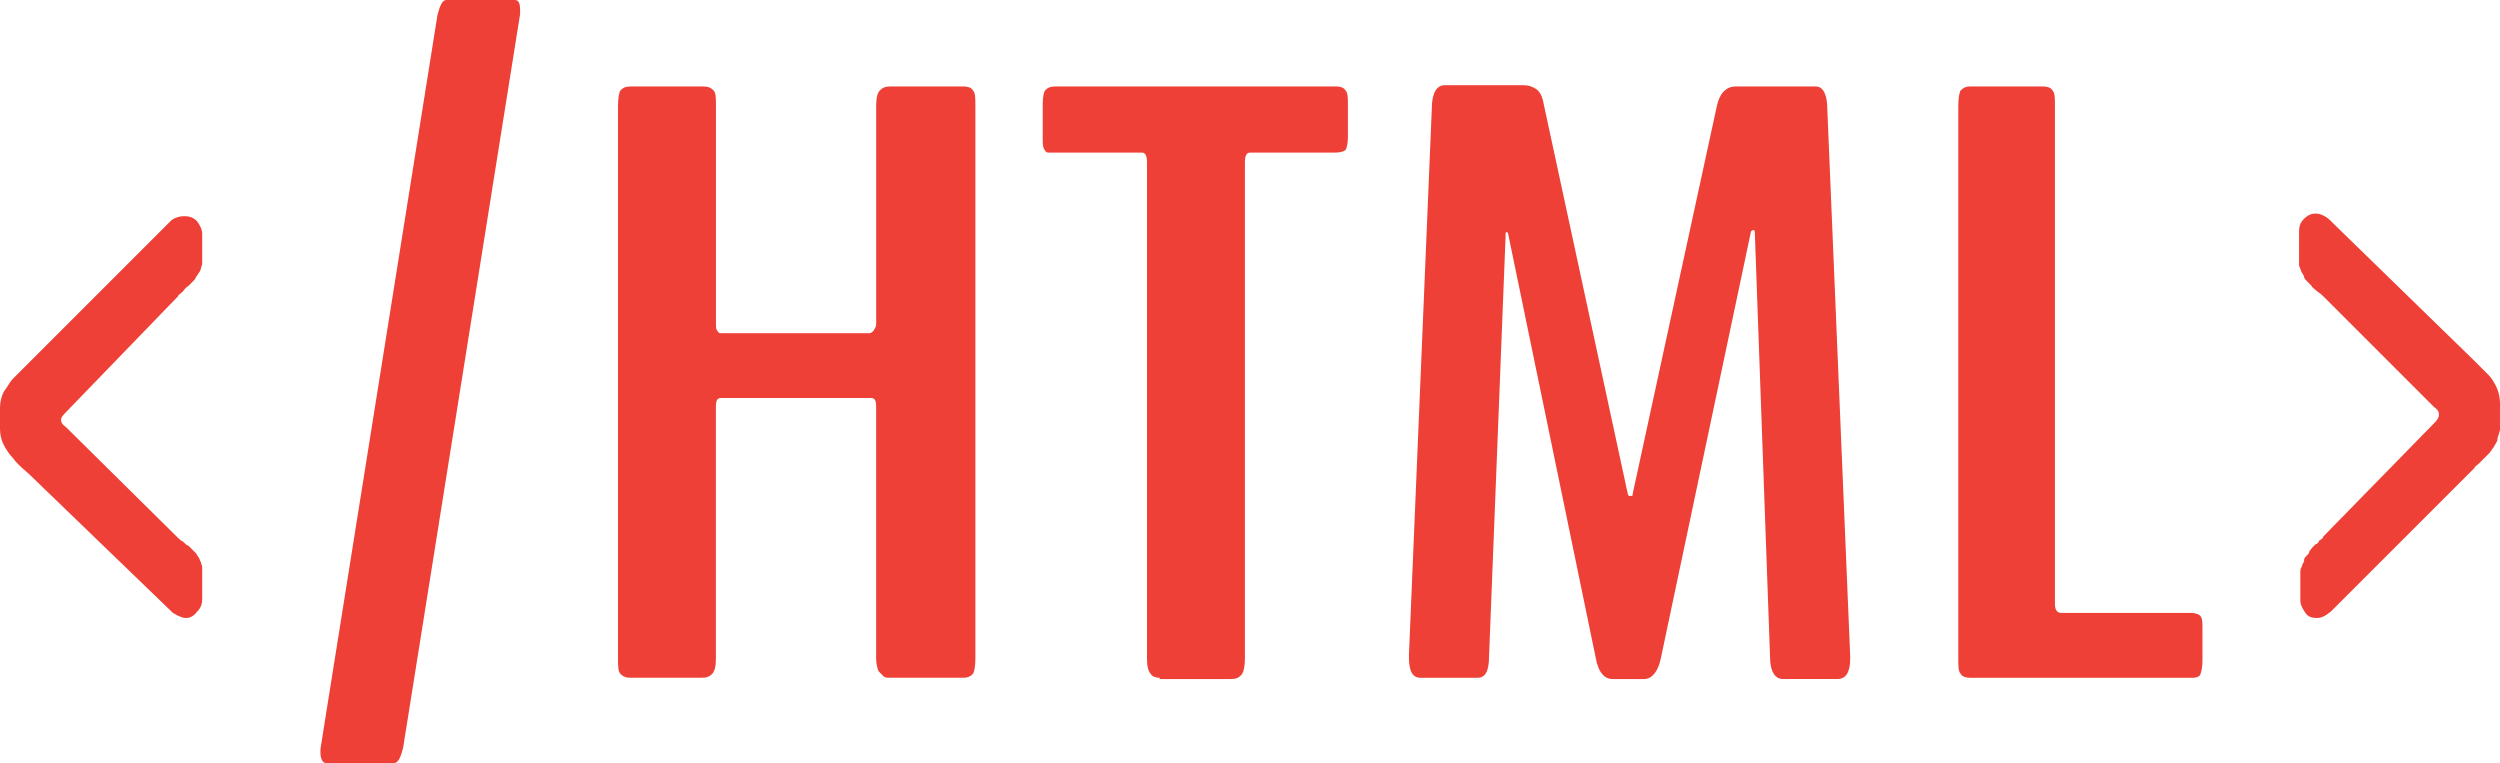
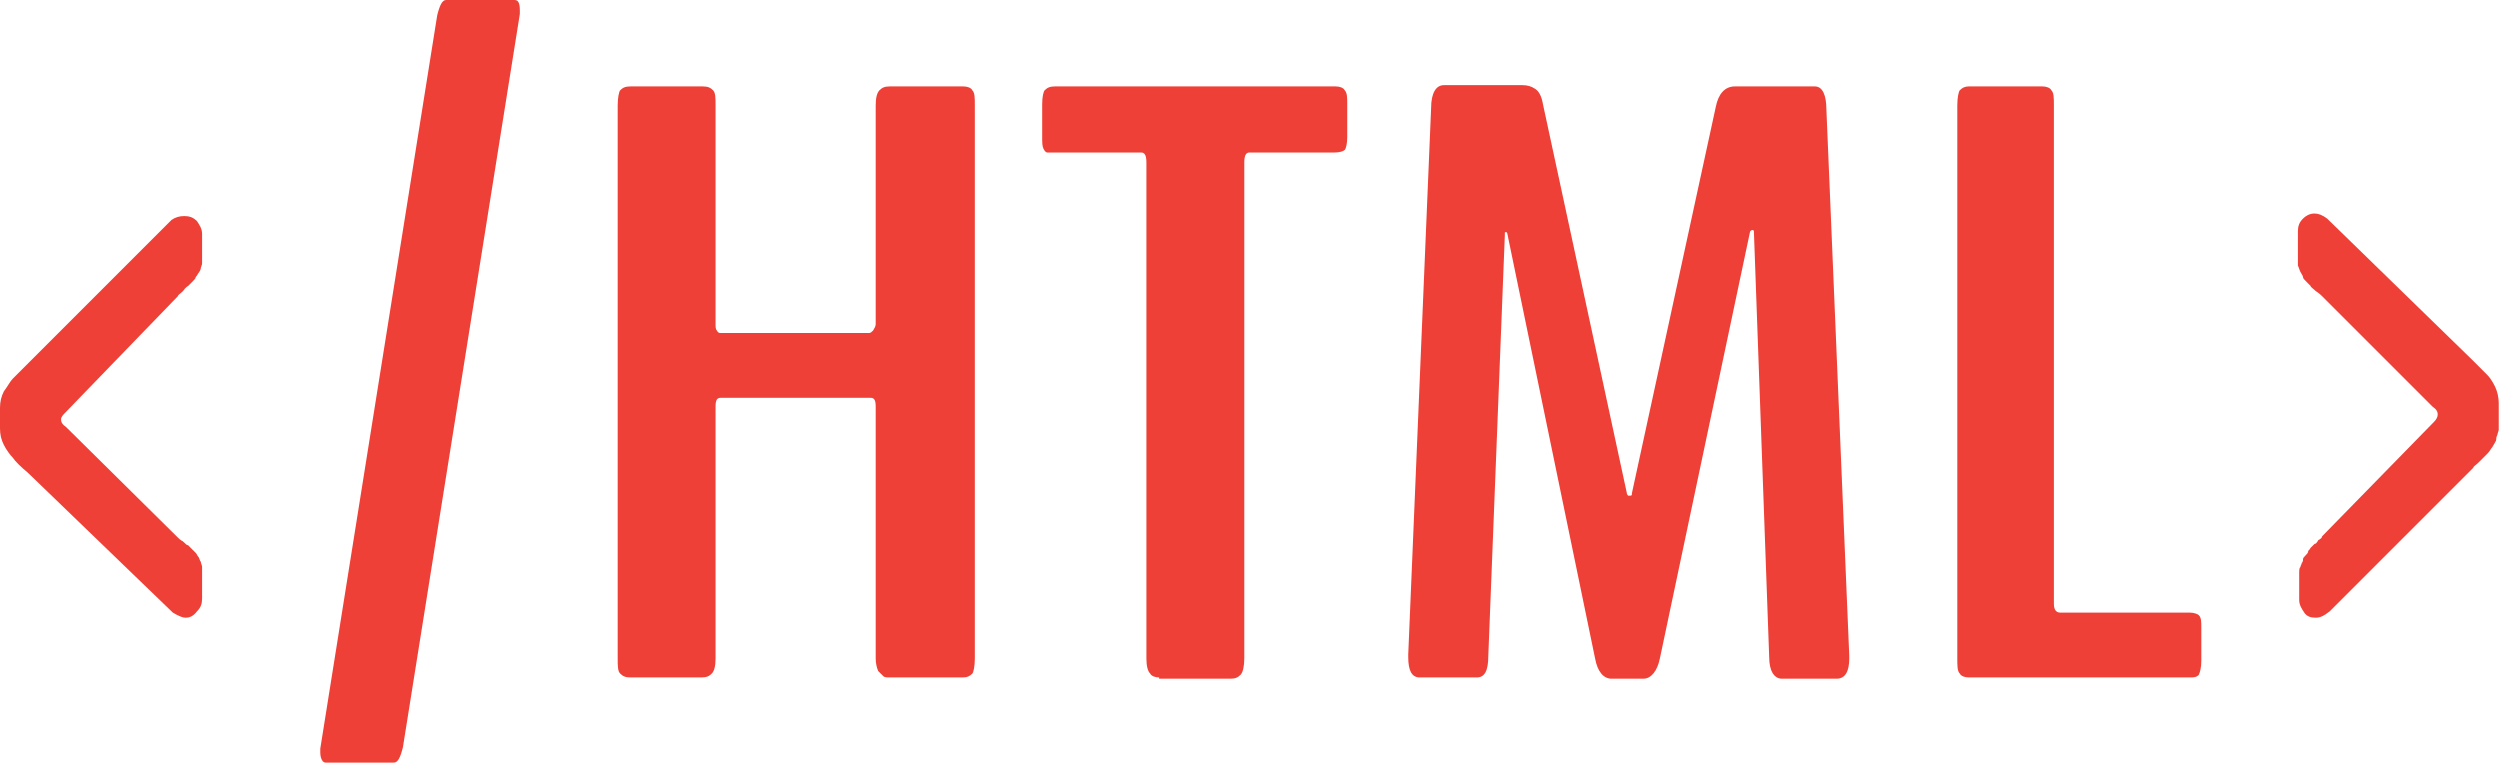
- <svg xmlns="http://www.w3.org/2000/svg" version="1.1" id="Layer_1" x="0px" y="0px" viewBox="0 0 100.181 30.574" style="enable-background:new 0 0 100.181 30.574;" xml:space="preserve">
+ <svg xmlns="http://www.w3.org/2000/svg" version="1.1" id="Layer_1" x="0px" y="0px" viewBox="0 0 196.7 60" style="enable-background:new 0 0 196.7 60;" xml:space="preserve">
  <style type="text/css">
	.st0{fill:#EE4036;}
</style>
  <g>
    <g>
-       <path class="st0" d="M7.44,24.765c-0.102,0-0.255-0.051-0.51-0.204l-5.809-5.605c-0.306-0.255-0.51-0.459-0.611-0.611    c-0.102-0.102-0.255-0.306-0.357-0.51C0.051,17.631,0,17.427,0,17.172v-0.815c0-0.255,0.051-0.459,0.153-0.662    c0.153-0.204,0.255-0.408,0.357-0.51c0.102-0.102,0.306-0.306,0.611-0.611l5.758-5.758c0.153-0.102,0.306-0.153,0.51-0.153    s0.357,0.051,0.51,0.204C8,9.019,8.102,9.172,8.102,9.376v0.917c0,0.102,0,0.204,0,0.255c0,0.102-0.051,0.153-0.051,0.204    c0,0.051-0.051,0.153-0.102,0.204c-0.051,0.102-0.102,0.153-0.102,0.153c0,0.051-0.051,0.102-0.153,0.204    c-0.102,0.102-0.153,0.153-0.153,0.153s-0.102,0.051-0.204,0.204c-0.102,0.102-0.204,0.153-0.204,0.204L2.65,16.51    c-0.102,0.102-0.204,0.204-0.204,0.306s0.051,0.204,0.204,0.306l4.484,4.433c0.051,0.051,0.102,0.102,0.204,0.153    C7.44,21.81,7.491,21.86,7.542,21.86c0.051,0.051,0.102,0.102,0.153,0.153c0.051,0.051,0.102,0.102,0.153,0.153    c0.051,0.051,0.051,0.102,0.102,0.153C8,22.37,8,22.472,8.051,22.523c0,0.051,0.051,0.153,0.051,0.204c0,0.102,0,0.153,0,0.255    v1.019c0,0.204-0.051,0.357-0.204,0.51C7.745,24.714,7.593,24.765,7.44,24.765z" />
-       <path class="st0" d="M13.045,30.574c-0.102,0-0.204-0.153-0.204-0.408v-0.051c0-0.051,0-0.051,0-0.102l4.688-29.402    C17.631,0.204,17.733,0,17.886,0h2.752c0.153,0,0.204,0.153,0.204,0.408c0,0.102,0,0.153,0,0.153l-4.688,29.402    c-0.102,0.408-0.204,0.611-0.357,0.611H13.045z" />
-       <path class="st0" d="M25.275,27.16c-0.204,0-0.306-0.051-0.408-0.153c-0.102-0.102-0.102-0.306-0.102-0.611V4.229    c0-0.306,0.051-0.561,0.102-0.611c0.102-0.102,0.204-0.153,0.408-0.153h2.905c0.204,0,0.306,0.051,0.408,0.153    c0.102,0.102,0.102,0.306,0.102,0.611v8.765c0,0.102,0,0.204,0.051,0.255c0.051,0.102,0.102,0.102,0.153,0.102h5.962    c0.051,0,0.102-0.051,0.153-0.102c0.051-0.102,0.102-0.153,0.102-0.255V4.229c0-0.306,0.051-0.51,0.153-0.611    c0.102-0.102,0.204-0.153,0.408-0.153h2.955c0.153,0,0.306,0.051,0.357,0.153c0.102,0.102,0.102,0.306,0.102,0.611v22.166    c0,0.306-0.051,0.561-0.102,0.611c-0.102,0.102-0.204,0.153-0.357,0.153H35.67c-0.102,0-0.204,0-0.255-0.051    c-0.051-0.051-0.102-0.102-0.204-0.204c-0.051-0.102-0.102-0.306-0.102-0.51V16.306c0-0.255-0.051-0.357-0.204-0.357h-6.013    c-0.153,0-0.204,0.102-0.204,0.357v10.089c0,0.306-0.051,0.51-0.153,0.611c-0.102,0.102-0.204,0.153-0.408,0.153H25.275z" />
-       <path class="st0" d="M46.473,27.16c-0.153,0-0.306-0.051-0.357-0.153c-0.102-0.102-0.153-0.306-0.153-0.611V6.522    c0-0.255-0.051-0.408-0.204-0.408h-3.465c-0.153,0-0.204,0-0.306,0c-0.051,0-0.102-0.051-0.153-0.153    c-0.051-0.102-0.051-0.255-0.051-0.459V4.178c0-0.306,0.051-0.51,0.102-0.561c0.102-0.102,0.204-0.153,0.408-0.153h11.261    c0.153,0,0.306,0.051,0.357,0.153c0.102,0.102,0.102,0.306,0.102,0.561v1.325c0,0.255-0.051,0.459-0.102,0.51    c-0.051,0.051-0.204,0.102-0.408,0.102h-3.414c-0.153,0-0.204,0.153-0.204,0.408v19.873c0,0.306-0.051,0.561-0.153,0.662    c-0.102,0.102-0.204,0.153-0.408,0.153h-2.854V27.16z" />
-       <path class="st0" d="M56.919,27.16c-0.306,0-0.459-0.255-0.459-0.815v-0.102l0.917-21.911c0-0.611,0.204-0.917,0.51-0.917h3.159    c0.204,0,0.357,0.051,0.51,0.153c0.153,0.102,0.255,0.306,0.306,0.611l3.363,15.593c0,0.051,0.051,0.102,0.051,0.102    c0.051,0,0.051,0,0.102,0c0.051,0,0.051-0.051,0.051-0.102L68.792,4.28c0.102-0.51,0.357-0.815,0.764-0.815h3.21    c0.306,0,0.459,0.357,0.459,0.917l0.917,21.911v0.102c0,0.51-0.153,0.815-0.51,0.815h-2.191c-0.306,0-0.51-0.306-0.51-0.866    L70.32,9.325c0-0.051,0-0.102-0.051-0.102c-0.051,0-0.051,0-0.102,0.051L66.55,26.396c-0.102,0.51-0.357,0.815-0.662,0.815h-1.274    c-0.306,0-0.561-0.255-0.662-0.815l-3.516-17.02c0-0.051-0.051-0.102-0.102-0.051c0,0,0,0.051,0,0.102L59.67,26.294    c0,0.611-0.153,0.866-0.459,0.866L56.919,27.16L56.919,27.16z" />
-       <path class="st0" d="M78.932,27.16c-0.153,0-0.306-0.051-0.357-0.153c-0.102-0.102-0.102-0.306-0.102-0.611V4.229    c0-0.306,0.051-0.561,0.102-0.611c0.102-0.102,0.204-0.153,0.357-0.153h2.955c0.153,0,0.306,0.051,0.357,0.153    c0.102,0.102,0.102,0.306,0.102,0.611v19.975c0,0.255,0.102,0.357,0.255,0.357h5.198c0.153,0,0.306,0.051,0.357,0.102    c0.102,0.102,0.102,0.255,0.102,0.51v1.325c0,0.255-0.051,0.459-0.102,0.561c-0.102,0.102-0.204,0.102-0.357,0.102H78.932z" />
-       <path class="st0" d="M92.843,24.765c-0.204,0-0.357-0.051-0.459-0.204c-0.102-0.153-0.204-0.306-0.204-0.51v-0.917    c0-0.102,0-0.153,0-0.204c0-0.051,0-0.153,0.051-0.204c0-0.051,0.051-0.102,0.051-0.153c0.051-0.051,0.051-0.102,0.051-0.153    c0-0.051,0.051-0.102,0.102-0.153c0.051-0.051,0.102-0.102,0.102-0.153c0-0.051,0.051-0.051,0.102-0.153    c0.051-0.051,0.102-0.102,0.153-0.153c0.051,0,0.102-0.051,0.153-0.153c0.102-0.051,0.153-0.102,0.153-0.153l4.484-4.586    c0.102-0.102,0.153-0.204,0.153-0.306s-0.051-0.204-0.204-0.306l-4.433-4.433c-0.051-0.051-0.102-0.102-0.255-0.204    c-0.102-0.102-0.204-0.153-0.204-0.204c-0.051-0.051-0.102-0.102-0.153-0.153c-0.102-0.102-0.153-0.153-0.153-0.204    s-0.051-0.102-0.102-0.204c-0.051-0.102-0.051-0.153-0.102-0.255c0-0.102,0-0.204,0-0.306v-1.07c0-0.204,0.051-0.357,0.204-0.51    c0.102-0.102,0.255-0.204,0.459-0.204c0.153,0,0.306,0.051,0.51,0.204l5.809,5.656c0.306,0.306,0.51,0.51,0.611,0.611    c0.102,0.102,0.204,0.255,0.306,0.459c0.102,0.204,0.153,0.459,0.153,0.662v0.815c0,0.102,0,0.153,0,0.255    c0,0.051-0.051,0.153-0.051,0.204c-0.051,0.102-0.051,0.153-0.051,0.204c0,0.051-0.051,0.102-0.102,0.204    c-0.051,0.102-0.102,0.153-0.102,0.153s-0.051,0.102-0.153,0.204c-0.102,0.102-0.153,0.153-0.153,0.153s-0.102,0.102-0.204,0.204    c-0.102,0.102-0.204,0.153-0.204,0.204l-5.758,5.758C93.149,24.714,92.996,24.765,92.843,24.765z" />
+       <path class="st0" d="M14.6,48.6c-0.2,0-0.5-0.1-1-0.4l-11.4-11C1.6,36.7,1.2,36.3,1,36c-0.2-0.2-0.5-0.6-0.7-1    C0.1,34.6,0,34.2,0,33.7v-1.6c0-0.5,0.1-0.9,0.3-1.3C0.6,30.4,0.8,30,1,29.8c0.2-0.2,0.6-0.6,1.2-1.2l11.3-11.3    c0.3-0.2,0.6-0.3,1-0.3c0.4,0,0.7,0.1,1,0.4c0.2,0.3,0.4,0.6,0.4,1v1.8c0,0.2,0,0.4,0,0.5c0,0.2-0.1,0.3-0.1,0.4    c0,0.1-0.1,0.3-0.2,0.4c-0.1,0.2-0.2,0.3-0.2,0.3c0,0.1-0.1,0.2-0.3,0.4c-0.2,0.2-0.3,0.3-0.3,0.3c0,0-0.2,0.1-0.4,0.4    c-0.2,0.2-0.4,0.3-0.4,0.4l-8.8,9.1c-0.2,0.2-0.4,0.4-0.4,0.6s0.1,0.4,0.4,0.6l8.8,8.7c0.1,0.1,0.2,0.2,0.4,0.3    c0.2,0.2,0.3,0.3,0.4,0.3c0.1,0.1,0.2,0.2,0.3,0.3c0.1,0.1,0.2,0.2,0.3,0.3c0.1,0.1,0.1,0.2,0.2,0.3c0.1,0.1,0.1,0.3,0.2,0.4    c0,0.1,0.1,0.3,0.1,0.4c0,0.2,0,0.3,0,0.5v2c0,0.4-0.1,0.7-0.4,1C15.2,48.5,14.9,48.6,14.6,48.6z" />
+       <path class="st0" d="M25.6,60c-0.2,0-0.4-0.3-0.4-0.8c0,0,0-0.1,0-0.1c0-0.1,0-0.1,0-0.2l9.2-57.7C34.6,0.4,34.8,0,35.1,0h5.4    c0.3,0,0.4,0.3,0.4,0.8c0,0.2,0,0.3,0,0.3l-9.2,57.7C31.5,59.6,31.3,60,31,60L25.6,60z" />
+       <path class="st0" d="M49.6,53.3c-0.4,0-0.6-0.1-0.8-0.3c-0.2-0.2-0.2-0.6-0.2-1.2V8.3c0-0.6,0.1-1.1,0.2-1.2    c0.2-0.2,0.4-0.3,0.8-0.3h5.7c0.4,0,0.6,0.1,0.8,0.3c0.2,0.2,0.2,0.6,0.2,1.2v17.2c0,0.2,0,0.4,0.1,0.5c0.1,0.2,0.2,0.2,0.3,0.2    h11.7c0.1,0,0.2-0.1,0.3-0.2c0.1-0.2,0.2-0.3,0.2-0.5V8.3c0-0.6,0.1-1,0.3-1.2s0.4-0.3,0.8-0.3h5.8c0.3,0,0.6,0.1,0.7,0.3    c0.2,0.2,0.2,0.6,0.2,1.2v43.5c0,0.6-0.1,1.1-0.2,1.2c-0.2,0.2-0.4,0.3-0.7,0.3h-5.8c-0.2,0-0.4,0-0.5-0.1    c-0.1-0.1-0.2-0.2-0.4-0.4c-0.1-0.2-0.2-0.6-0.2-1V32c0-0.5-0.1-0.7-0.4-0.7H56.7c-0.3,0-0.4,0.2-0.4,0.7v19.8    c0,0.6-0.1,1-0.3,1.2c-0.2,0.2-0.4,0.3-0.8,0.3H49.6z" />
+       <path class="st0" d="M91.2,53.3c-0.3,0-0.6-0.1-0.7-0.3c-0.2-0.2-0.3-0.6-0.3-1.2v-39c0-0.5-0.1-0.8-0.4-0.8H83    c-0.3,0-0.4,0-0.6,0c-0.1,0-0.2-0.1-0.3-0.3c-0.1-0.2-0.1-0.5-0.1-0.9V8.2c0-0.6,0.1-1,0.2-1.1c0.2-0.2,0.4-0.3,0.8-0.3h22.1    c0.3,0,0.6,0.1,0.7,0.3c0.2,0.2,0.2,0.6,0.2,1.1v2.6c0,0.5-0.1,0.9-0.2,1c-0.1,0.1-0.4,0.2-0.8,0.2h-6.7c-0.3,0-0.4,0.3-0.4,0.8    v39c0,0.6-0.1,1.1-0.3,1.3c-0.2,0.2-0.4,0.3-0.8,0.3H91.2z" />
+       <path class="st0" d="M111.7,53.3c-0.6,0-0.9-0.5-0.9-1.6v-0.2l1.8-43c0-1.2,0.4-1.8,1-1.8h6.2c0.4,0,0.7,0.1,1,0.3    c0.3,0.2,0.5,0.6,0.6,1.2l6.6,30.6c0,0.1,0.1,0.2,0.1,0.2c0.1,0,0.1,0,0.2,0c0.1,0,0.1-0.1,0.1-0.2L135,8.4c0.2-1,0.7-1.6,1.5-1.6    h6.3c0.6,0,0.9,0.7,0.9,1.8l1.8,43v0.2c0,1-0.3,1.6-1,1.6h-4.3c-0.6,0-1-0.6-1-1.7L138,18.3c0-0.1,0-0.2-0.1-0.2    c-0.1,0-0.1,0-0.2,0.1l-7.1,33.6c-0.2,1-0.7,1.6-1.3,1.6h-2.5c-0.6,0-1.1-0.5-1.3-1.6l-6.9-33.4c0-0.1-0.1-0.2-0.2-0.1    c0,0,0,0.1,0,0.2l-1.3,33.1c0,1.2-0.3,1.7-0.9,1.7H111.7z" />
+       <path class="st0" d="M154.9,53.3c-0.3,0-0.6-0.1-0.7-0.3c-0.2-0.2-0.2-0.6-0.2-1.2V8.3c0-0.6,0.1-1.1,0.2-1.2    c0.2-0.2,0.4-0.3,0.7-0.3h5.8c0.3,0,0.6,0.1,0.7,0.3c0.2,0.2,0.2,0.6,0.2,1.2v39.2c0,0.5,0.2,0.7,0.5,0.7h10.2    c0.3,0,0.6,0.1,0.7,0.2c0.2,0.2,0.2,0.5,0.2,1V52c0,0.5-0.1,0.9-0.2,1.1c-0.2,0.2-0.4,0.2-0.7,0.2H154.9z" />
+       <path class="st0" d="M182.2,48.6c-0.4,0-0.7-0.1-0.9-0.4c-0.2-0.3-0.4-0.6-0.4-1v-1.8c0-0.2,0-0.3,0-0.4c0-0.1,0-0.3,0.1-0.4    c0-0.1,0.1-0.2,0.1-0.3c0.1-0.1,0.1-0.2,0.1-0.3c0-0.1,0.1-0.2,0.2-0.3c0.1-0.1,0.2-0.2,0.2-0.3c0-0.1,0.1-0.1,0.2-0.3    c0.1-0.1,0.2-0.2,0.3-0.3c0.1,0,0.2-0.1,0.3-0.3c0.2-0.1,0.3-0.2,0.3-0.3l8.8-9c0.2-0.2,0.3-0.4,0.3-0.6c0-0.2-0.1-0.4-0.4-0.6    l-8.7-8.7c-0.1-0.1-0.2-0.2-0.5-0.4c-0.2-0.2-0.4-0.3-0.4-0.4c-0.1-0.1-0.2-0.2-0.3-0.3c-0.2-0.2-0.3-0.3-0.3-0.4    c0-0.1-0.1-0.2-0.2-0.4c-0.1-0.2-0.1-0.3-0.2-0.5c0-0.2,0-0.4,0-0.6v-2.1c0-0.4,0.1-0.7,0.4-1c0.2-0.2,0.5-0.4,0.9-0.4    c0.3,0,0.6,0.1,1,0.4l11.4,11.1c0.6,0.6,1,1,1.2,1.2c0.2,0.2,0.4,0.5,0.6,0.9c0.2,0.4,0.3,0.9,0.3,1.3v1.6c0,0.2,0,0.3,0,0.5    c0,0.1-0.1,0.3-0.1,0.4c-0.1,0.2-0.1,0.3-0.1,0.4c0,0.1-0.1,0.2-0.2,0.4c-0.1,0.2-0.2,0.3-0.2,0.3s-0.1,0.2-0.3,0.4    c-0.2,0.2-0.3,0.3-0.3,0.3c0,0-0.2,0.2-0.4,0.4c-0.2,0.2-0.4,0.3-0.4,0.4l-11.3,11.3C182.8,48.5,182.5,48.6,182.2,48.6z" />
    </g>
  </g>
</svg>
